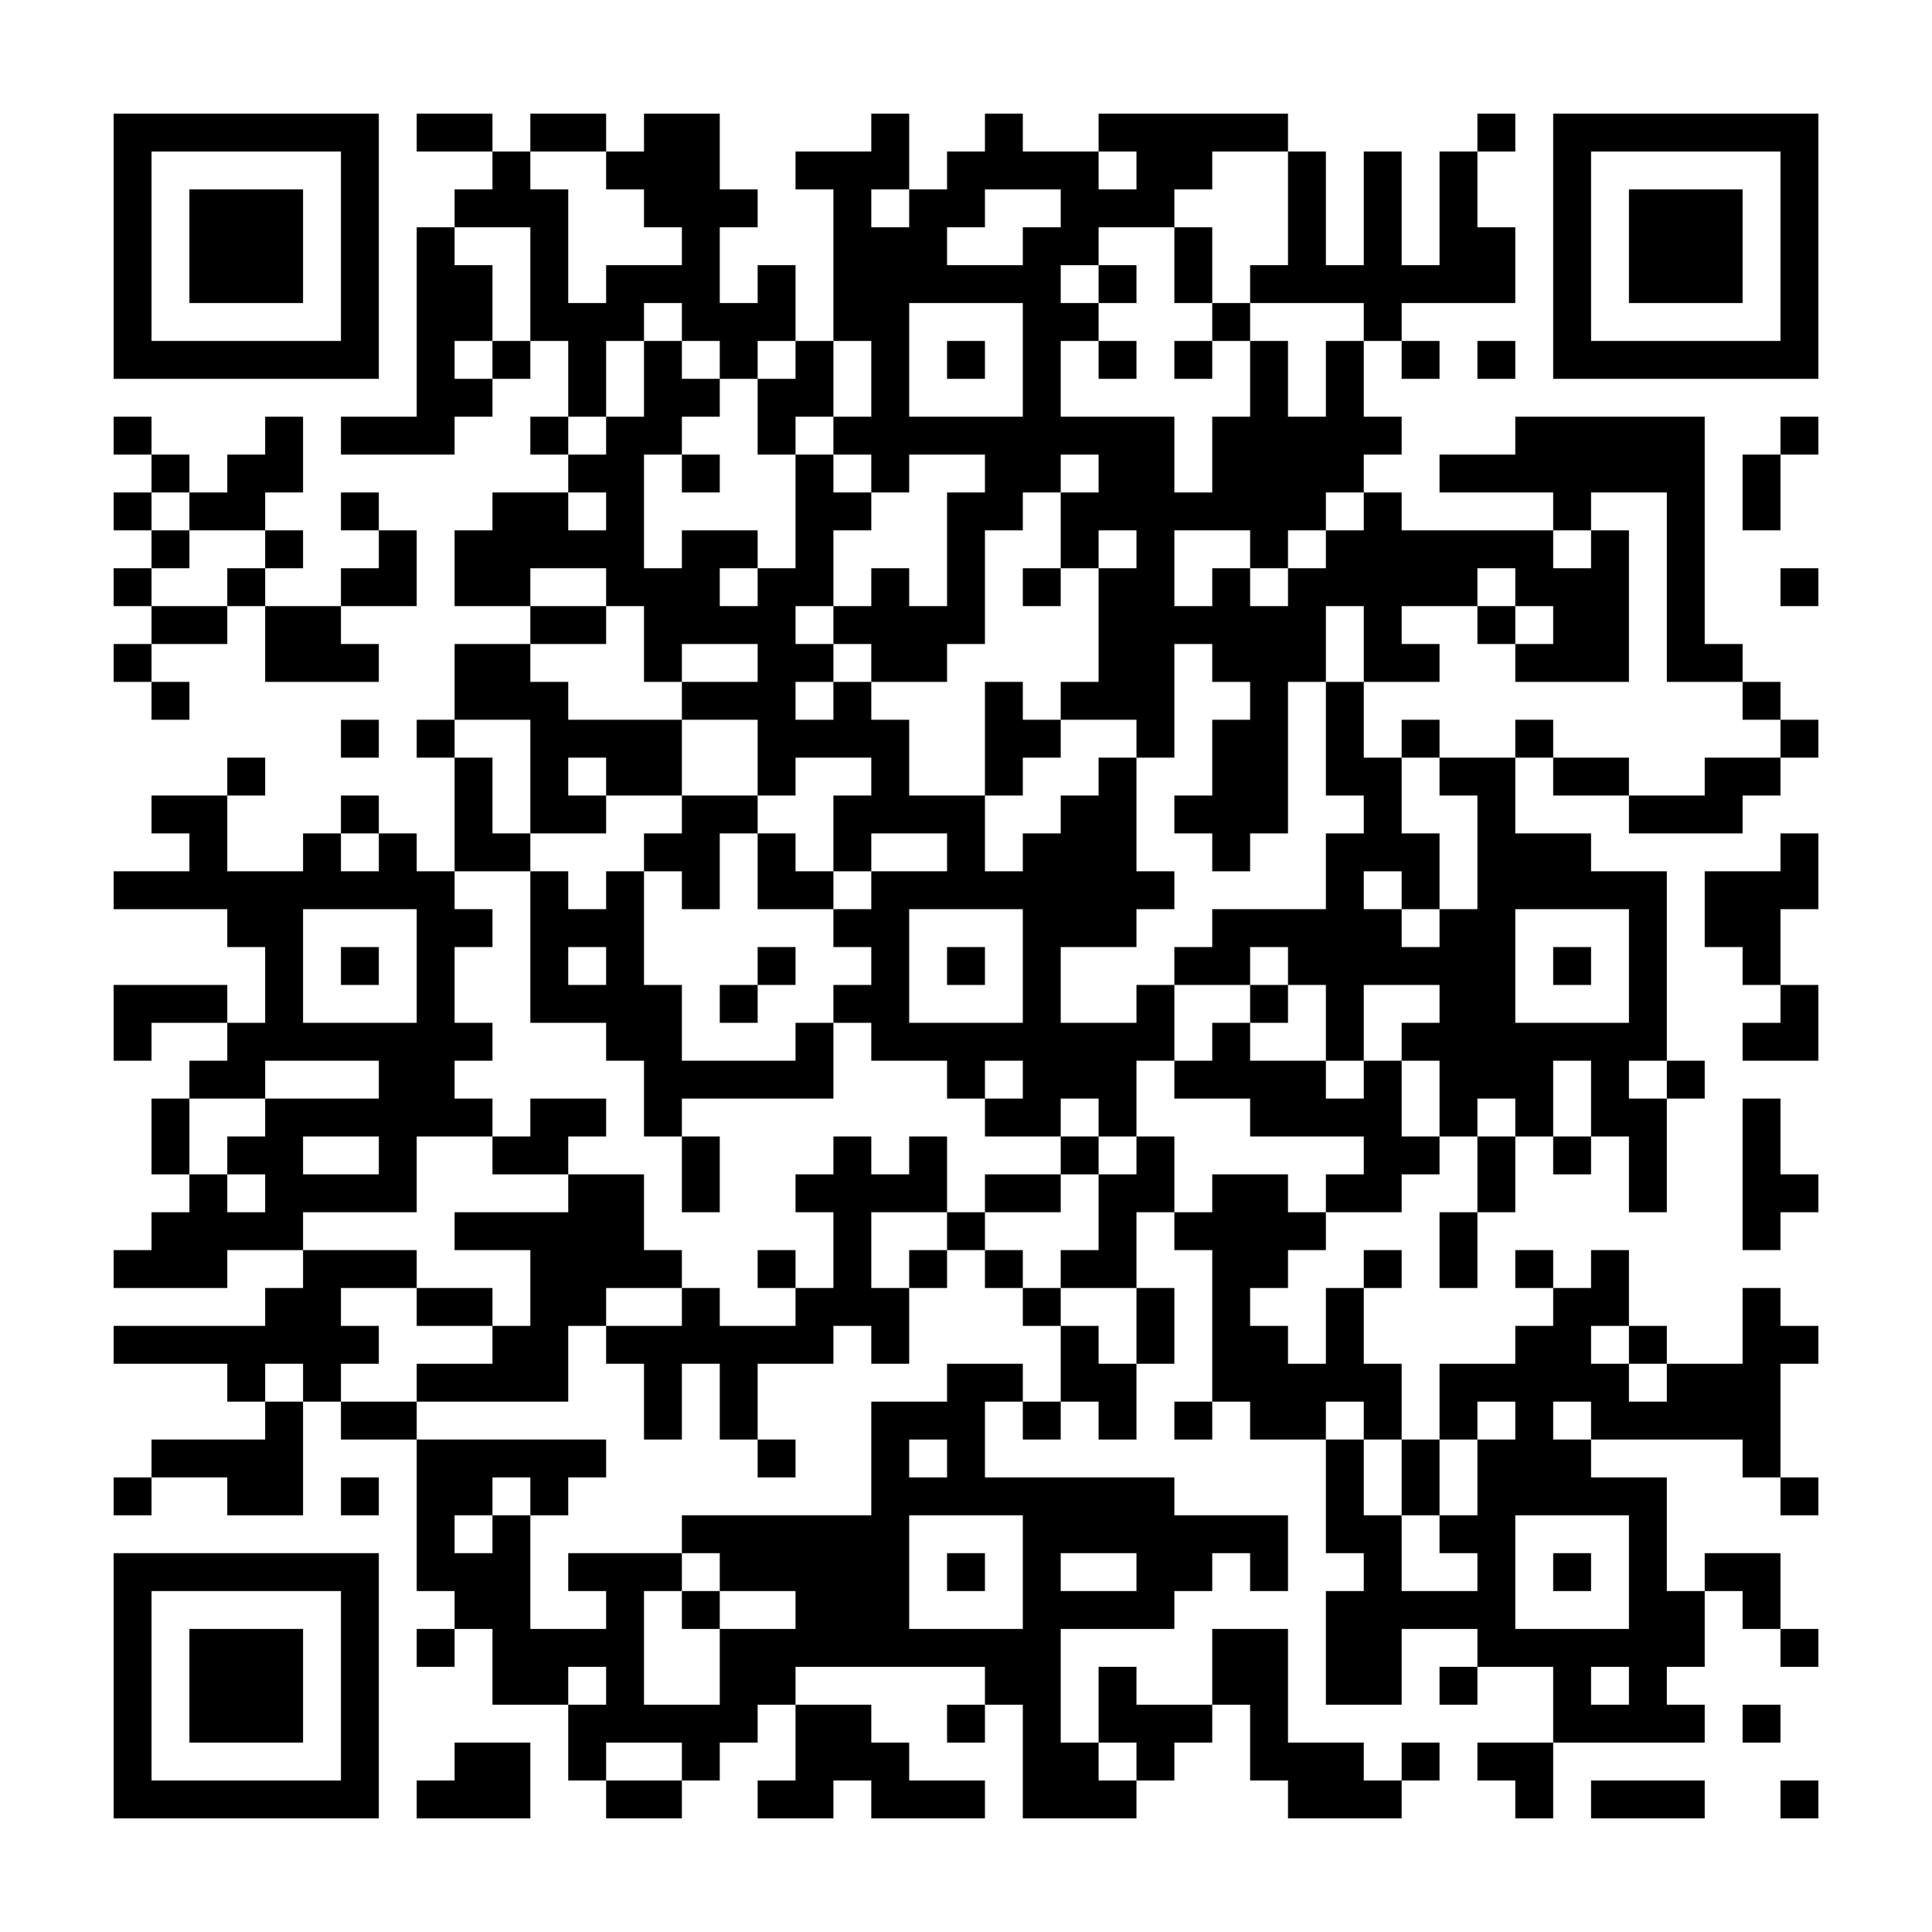
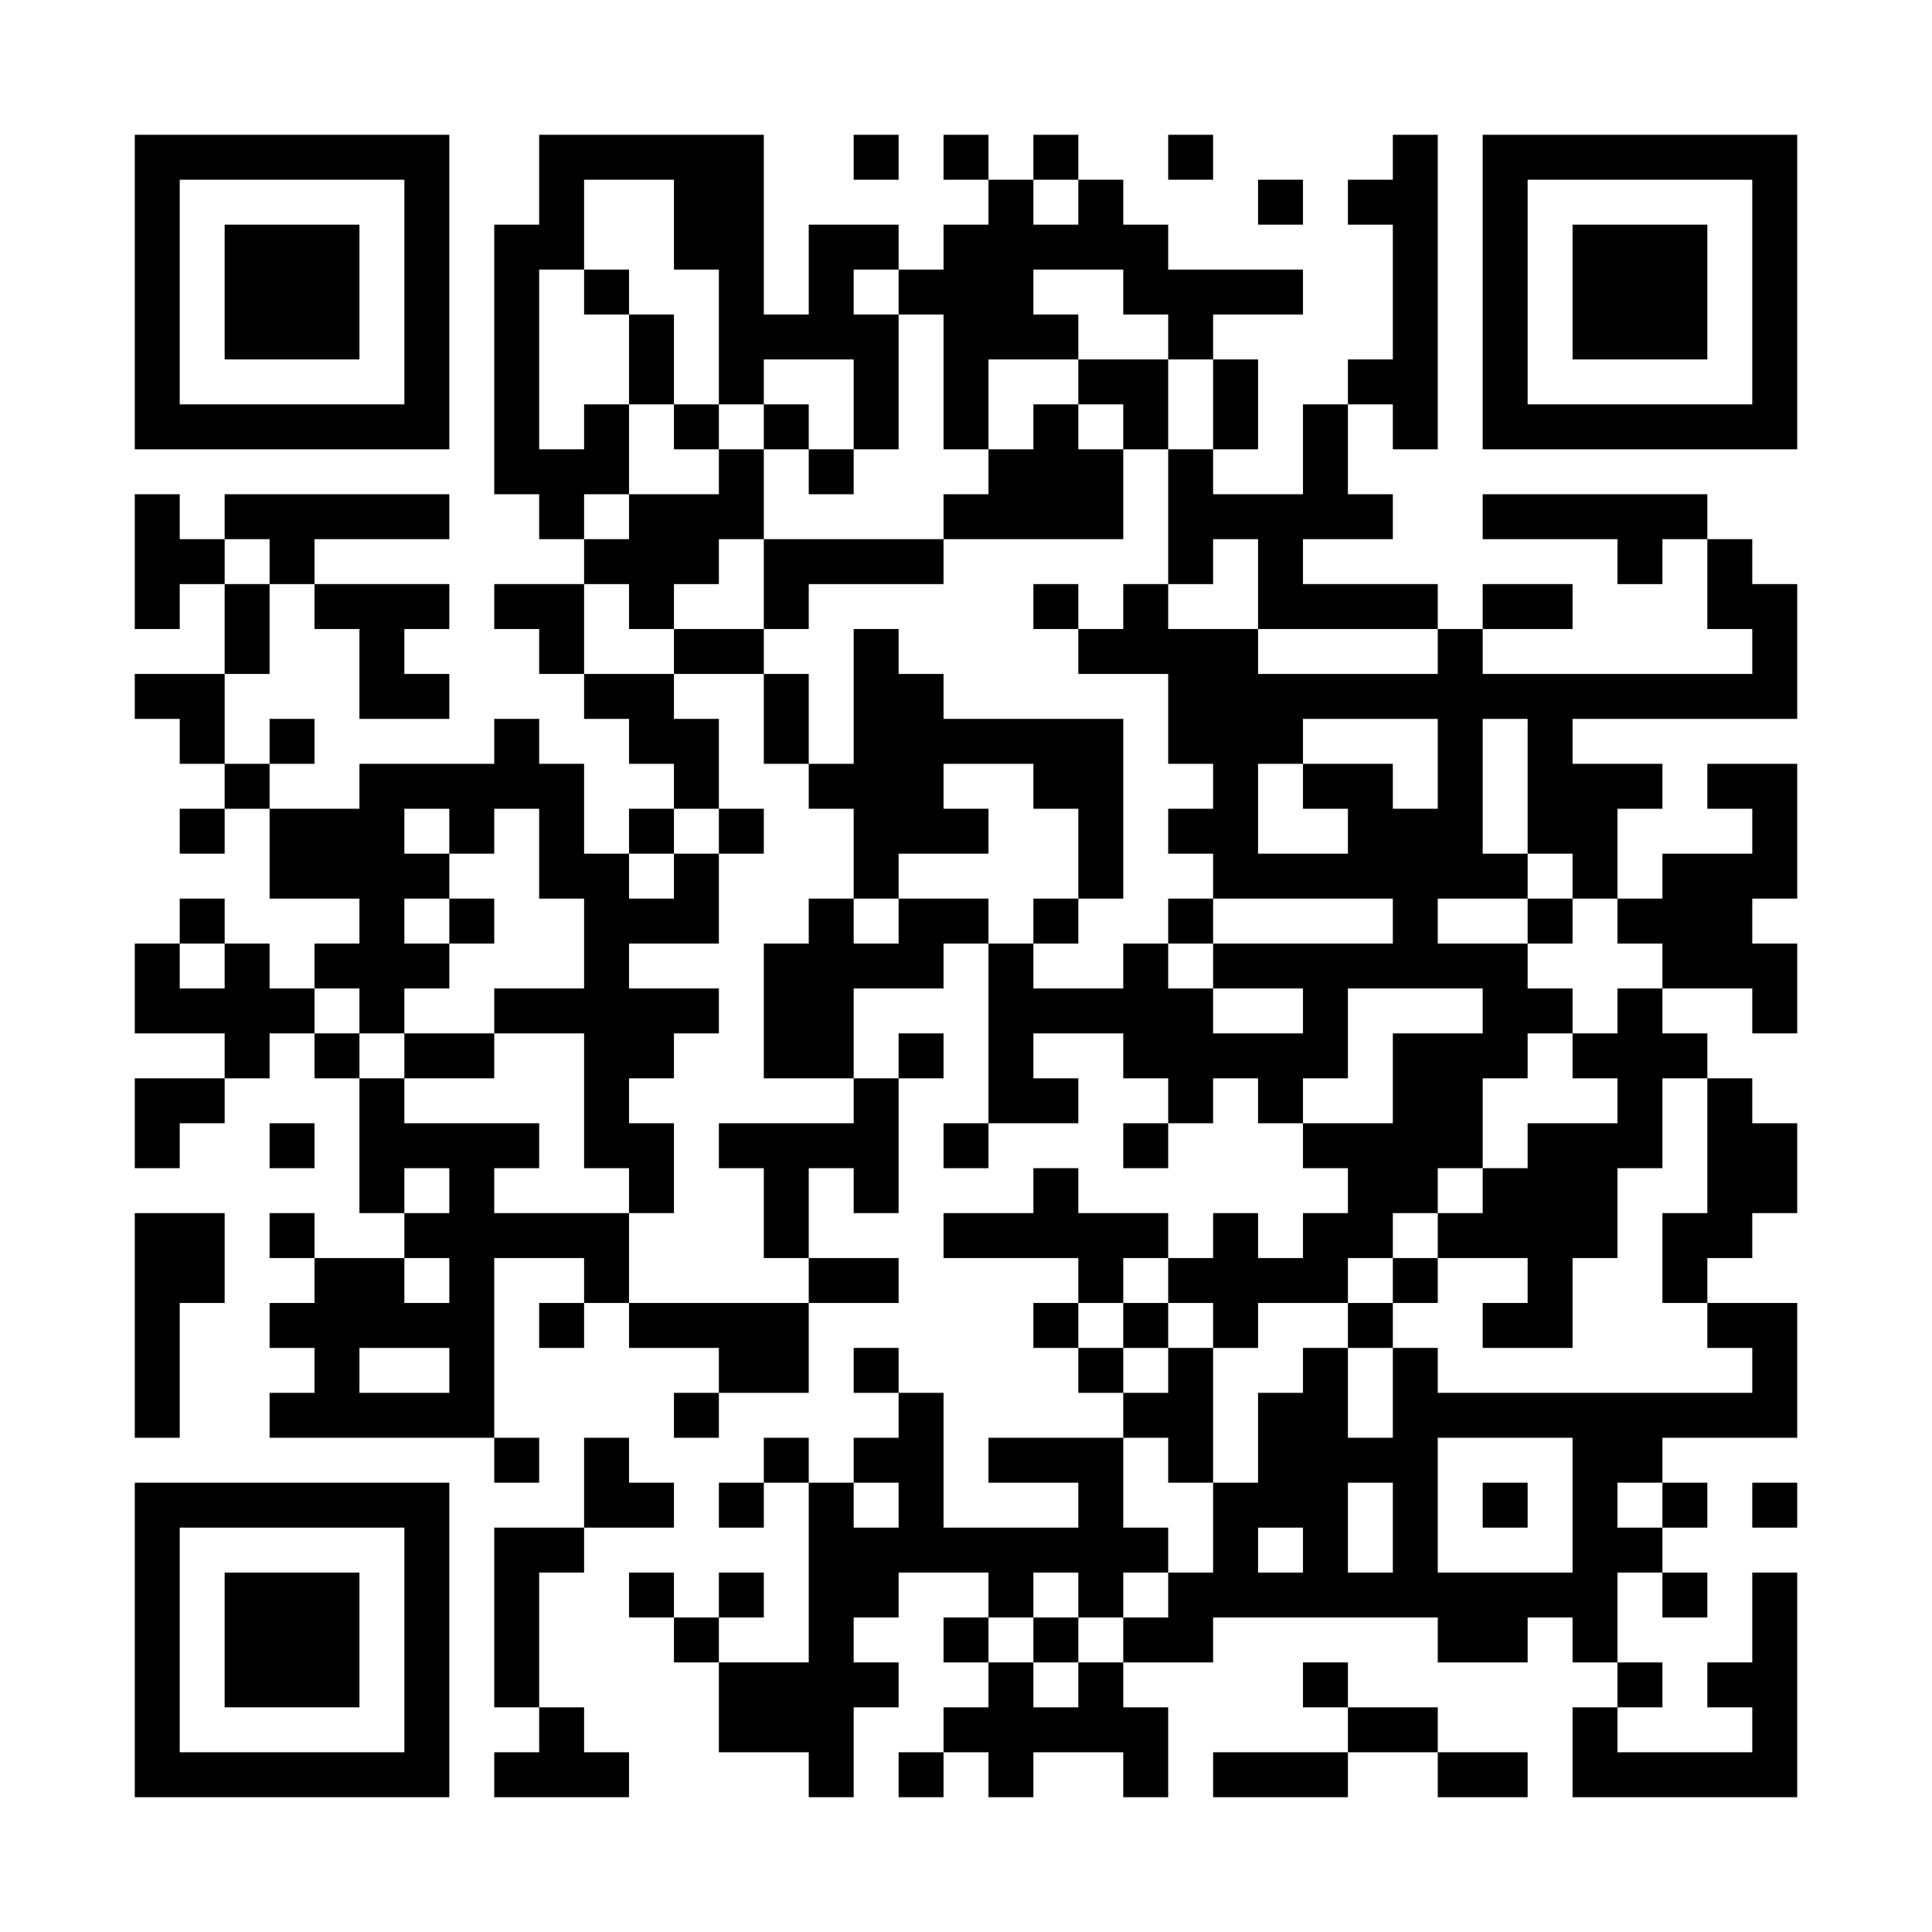
- <svg xmlns="http://www.w3.org/2000/svg" width="204" height="204">
+ <svg xmlns="http://www.w3.org/2000/svg" width="172" height="172">
  <g transform="scale(4)">
-     <path fill="#fff" d="M0 0h51v51h-51z" />
-     <path stroke="#000" d="M3 3.5h7m1 0h2m1 0h2m1 0h2m4 0h1m2 0h1m2 0h5m5 0h1m1 0h7m-45 1h1m5 0h1m3 0h1m2 0h3m2 0h3m1 0h4m1 0h2m2 0h1m1 0h1m1 0h1m2 0h1m5 0h1m-45 1h1m1 0h3m1 0h1m2 0h3m2 0h3m2 0h1m1 0h2m2 0h3m3 0h1m1 0h1m1 0h1m2 0h1m1 0h3m1 0h1m-45 1h1m1 0h3m1 0h1m1 0h1m2 0h1m3 0h1m3 0h3m2 0h2m2 0h1m2 0h1m1 0h1m1 0h2m1 0h1m1 0h3m1 0h1m-45 1h1m1 0h3m1 0h1m1 0h2m1 0h1m1 0h3m1 0h1m1 0h6m1 0h1m1 0h1m1 0h7m1 0h1m1 0h3m1 0h1m-45 1h1m5 0h1m1 0h2m1 0h3m1 0h3m1 0h2m3 0h2m3 0h1m3 0h1m4 0h1m5 0h1m-45 1h7m1 0h1m1 0h1m1 0h1m1 0h1m1 0h1m1 0h1m1 0h1m1 0h1m1 0h1m1 0h1m1 0h1m1 0h1m1 0h1m1 0h1m1 0h1m1 0h7m-37 1h2m2 0h1m1 0h2m1 0h2m1 0h1m3 0h1m5 0h1m1 0h1m-33 1h1m3 0h1m1 0h3m2 0h1m1 0h2m2 0h1m1 0h9m1 0h5m3 0h5m2 0h1m-44 1h1m1 0h2m7 0h2m1 0h1m2 0h1m1 0h1m2 0h2m1 0h2m1 0h4m2 0h7m1 0h1m-44 1h1m1 0h2m2 0h1m3 0h2m1 0h1m4 0h2m2 0h2m1 0h7m1 0h1m4 0h1m2 0h1m1 0h1m-43 1h1m2 0h1m2 0h1m1 0h5m1 0h2m1 0h1m3 0h1m2 0h1m1 0h1m2 0h1m1 0h6m1 0h1m1 0h1m-42 1h1m2 0h1m2 0h2m1 0h2m2 0h3m1 0h2m1 0h1m1 0h1m1 0h1m1 0h2m1 0h1m1 0h5m1 0h3m1 0h1m2 0h1m-44 1h2m1 0h2m5 0h2m1 0h4m1 0h4m3 0h6m1 0h1m2 0h1m1 0h2m1 0h1m-42 1h1m3 0h3m2 0h2m3 0h1m2 0h2m1 0h2m4 0h2m1 0h3m1 0h2m2 0h3m1 0h2m-42 1h1m7 0h3m3 0h3m1 0h1m3 0h1m1 0h3m2 0h1m1 0h1m10 0h1m-38 1h1m1 0h1m2 0h4m2 0h4m2 0h2m2 0h1m1 0h2m1 0h1m1 0h1m2 0h1m6 0h1m-42 1h1m5 0h1m1 0h1m1 0h2m2 0h1m2 0h1m2 0h1m2 0h1m2 0h2m1 0h2m1 0h2m1 0h2m2 0h2m-43 1h2m3 0h1m2 0h1m1 0h2m2 0h2m2 0h4m2 0h2m1 0h3m2 0h1m2 0h1m3 0h3m-41 1h1m2 0h1m1 0h1m1 0h2m3 0h2m1 0h1m1 0h1m2 0h1m1 0h3m2 0h1m2 0h3m1 0h3m5 0h1m-45 1h9m2 0h1m1 0h1m1 0h1m1 0h2m1 0h8m4 0h1m1 0h1m1 0h5m1 0h3m-42 1h2m3 0h2m1 0h3m5 0h2m3 0h3m2 0h5m1 0h2m3 0h1m1 0h2m-40 1h1m1 0h1m1 0h1m2 0h1m1 0h1m3 0h1m2 0h1m1 0h1m1 0h1m3 0h2m1 0h6m1 0h1m1 0h1m2 0h1m-44 1h3m1 0h1m3 0h1m2 0h4m1 0h1m2 0h2m3 0h1m2 0h1m2 0h1m1 0h1m2 0h2m3 0h1m3 0h1m-45 1h1m2 0h7m3 0h2m3 0h1m1 0h8m1 0h1m2 0h1m1 0h7m2 0h2m-43 1h2m3 0h2m5 0h5m3 0h1m1 0h3m1 0h4m1 0h1m1 0h3m1 0h1m1 0h1m-41 1h1m2 0h6m1 0h2m1 0h1m8 0h2m1 0h1m3 0h4m1 0h1m1 0h1m1 0h2m2 0h1m-43 1h1m1 0h2m2 0h1m2 0h2m3 0h1m3 0h1m1 0h1m3 0h1m1 0h1m5 0h2m1 0h1m1 0h1m1 0h1m2 0h1m-42 1h1m1 0h4m4 0h2m1 0h1m2 0h4m1 0h2m1 0h2m1 0h2m1 0h2m2 0h1m3 0h1m2 0h2m-44 1h4m4 0h5m5 0h1m2 0h1m3 0h1m1 0h4m3 0h1m7 0h1m-44 1h3m2 0h3m3 0h4m2 0h1m1 0h1m1 0h1m1 0h1m1 0h2m2 0h2m2 0h1m1 0h1m1 0h1m1 0h1m-36 1h2m2 0h2m1 0h2m2 0h1m2 0h3m3 0h1m2 0h1m1 0h1m2 0h1m5 0h2m3 0h1m-44 1h7m3 0h2m1 0h6m1 0h1m4 0h1m1 0h1m1 0h2m1 0h1m4 0h2m1 0h1m2 0h2m-42 1h1m1 0h1m2 0h4m2 0h1m1 0h1m5 0h2m1 0h2m2 0h5m1 0h5m1 0h3m-40 1h1m1 0h2m6 0h1m1 0h1m3 0h3m1 0h1m1 0h1m1 0h1m1 0h2m1 0h1m1 0h1m1 0h1m1 0h5m-43 1h4m3 0h5m4 0h1m2 0h1m1 0h1m9 0h1m1 0h1m1 0h3m4 0h1m-44 1h1m2 0h2m1 0h1m1 0h2m1 0h1m8 0h8m4 0h1m1 0h1m1 0h5m3 0h1m-37 1h1m1 0h1m4 0h6m3 0h7m1 0h2m1 0h2m3 0h1m-41 1h7m1 0h3m1 0h3m1 0h5m1 0h1m1 0h1m2 0h2m1 0h1m2 0h1m2 0h1m1 0h1m1 0h1m1 0h2m-44 1h1m5 0h1m2 0h2m2 0h1m1 0h1m2 0h3m3 0h4m4 0h5m3 0h2m1 0h1m-44 1h1m1 0h3m1 0h1m1 0h1m1 0h4m2 0h9m4 0h2m1 0h2m2 0h6m2 0h1m-45 1h1m1 0h3m1 0h1m3 0h2m1 0h1m2 0h2m5 0h2m1 0h1m2 0h2m1 0h2m1 0h1m2 0h1m1 0h1m-41 1h1m1 0h3m1 0h1m5 0h5m1 0h2m2 0h1m1 0h1m1 0h3m1 0h1m7 0h4m1 0h1m-44 1h1m5 0h1m2 0h2m1 0h1m2 0h1m2 0h3m3 0h2m1 0h1m2 0h3m1 0h1m1 0h2m-38 1h7m1 0h3m2 0h2m2 0h2m1 0h3m1 0h3m4 0h3m3 0h1m1 0h3m2 0h1" />
+     <path fill="#fff" d="M0 0h43v43h-43z" />
+     <path stroke="#000" d="M3 3.5h7m2 0h5m2 0h1m1 0h1m1 0h1m2 0h1m4 0h1m1 0h7m-37 1h1m5 0h1m2 0h1m2 0h2m5 0h1m1 0h1m3 0h1m1 0h2m1 0h1m5 0h1m-37 1h1m1 0h3m1 0h1m1 0h2m2 0h2m1 0h2m1 0h5m5 0h1m1 0h1m1 0h3m1 0h1m-37 1h1m1 0h3m1 0h1m1 0h1m1 0h1m2 0h1m1 0h1m1 0h3m2 0h4m2 0h1m1 0h1m1 0h3m1 0h1m-37 1h1m1 0h3m1 0h1m1 0h1m2 0h1m1 0h4m1 0h3m2 0h1m4 0h1m1 0h1m1 0h3m1 0h1m-37 1h1m5 0h1m1 0h1m2 0h1m1 0h1m2 0h1m1 0h1m2 0h2m1 0h1m2 0h2m1 0h1m5 0h1m-37 1h7m1 0h1m1 0h1m1 0h1m1 0h1m1 0h1m1 0h1m1 0h1m1 0h1m1 0h1m1 0h1m1 0h1m1 0h7m-29 1h3m2 0h1m1 0h1m3 0h3m1 0h1m2 0h1m-27 1h1m1 0h5m2 0h1m1 0h3m4 0h4m1 0h5m2 0h5m-35 1h2m1 0h1m6 0h3m1 0h4m5 0h1m1 0h1m7 0h1m1 0h1m-36 1h1m1 0h1m1 0h3m1 0h2m1 0h1m2 0h1m5 0h1m1 0h1m2 0h4m1 0h2m3 0h2m-35 1h1m2 0h1m3 0h1m2 0h2m2 0h1m4 0h4m4 0h1m6 0h1m-37 1h2m3 0h2m3 0h2m2 0h1m1 0h2m5 0h14m-36 1h1m1 0h1m4 0h1m2 0h2m1 0h1m1 0h6m1 0h3m3 0h1m1 0h1m-30 1h1m2 0h5m2 0h1m2 0h3m2 0h2m2 0h1m1 0h2m1 0h1m1 0h3m1 0h2m-36 1h1m1 0h3m1 0h1m1 0h1m1 0h1m1 0h1m2 0h3m2 0h1m1 0h2m2 0h3m1 0h2m3 0h1m-34 1h4m2 0h2m1 0h1m3 0h1m4 0h1m2 0h7m1 0h1m1 0h3m-36 1h1m3 0h1m1 0h1m2 0h3m2 0h1m1 0h2m1 0h1m2 0h1m4 0h1m2 0h1m1 0h3m-36 1h1m1 0h1m1 0h3m3 0h1m3 0h4m1 0h1m2 0h1m1 0h7m3 0h3m-37 1h4m1 0h1m2 0h5m1 0h2m3 0h5m2 0h1m3 0h2m1 0h1m2 0h1m-35 1h1m1 0h1m1 0h2m2 0h2m2 0h2m1 0h1m1 0h1m2 0h5m1 0h3m1 0h3m-35 1h2m3 0h1m4 0h1m5 0h1m2 0h2m2 0h1m1 0h1m2 0h2m3 0h1m1 0h1m-36 1h1m2 0h1m1 0h4m1 0h2m1 0h4m1 0h1m3 0h1m3 0h4m1 0h3m1 0h2m-32 1h1m1 0h1m3 0h1m2 0h1m1 0h1m3 0h1m6 0h2m1 0h3m2 0h2m-37 1h2m1 0h1m2 0h5m3 0h1m3 0h5m1 0h1m1 0h2m1 0h4m1 0h2m-36 1h2m2 0h2m1 0h1m2 0h1m4 0h2m4 0h1m1 0h4m1 0h1m2 0h1m2 0h1m-35 1h1m2 0h5m1 0h1m1 0h4m5 0h1m1 0h1m1 0h1m2 0h1m2 0h2m3 0h2m-37 1h1m3 0h1m2 0h1m5 0h2m1 0h1m4 0h1m1 0h1m2 0h1m1 0h1m7 0h1m-37 1h1m2 0h5m4 0h1m4 0h1m4 0h2m1 0h2m1 0h9m-29 1h1m1 0h1m3 0h1m1 0h2m1 0h3m1 0h1m1 0h4m3 0h2m-34 1h7m3 0h2m1 0h1m1 0h1m1 0h1m3 0h1m2 0h3m1 0h1m1 0h1m1 0h1m1 0h1m1 0h1m-37 1h1m5 0h1m1 0h2m5 0h8m1 0h1m1 0h1m1 0h1m3 0h2m-34 1h1m1 0h3m1 0h1m1 0h1m2 0h1m1 0h1m1 0h2m2 0h1m1 0h1m1 0h10m1 0h1m1 0h1m-37 1h1m1 0h3m1 0h1m1 0h1m3 0h1m2 0h1m2 0h1m1 0h1m1 0h2m5 0h2m1 0h1m3 0h1m-37 1h1m1 0h3m1 0h1m1 0h1m4 0h4m2 0h1m1 0h1m4 0h1m6 0h1m1 0h2m-37 1h1m5 0h1m2 0h1m3 0h3m2 0h5m4 0h2m3 0h1m3 0h1m-37 1h7m1 0h3m4 0h1m1 0h1m1 0h1m2 0h1m1 0h3m2 0h2m1 0h5" />
  </g>
</svg>
